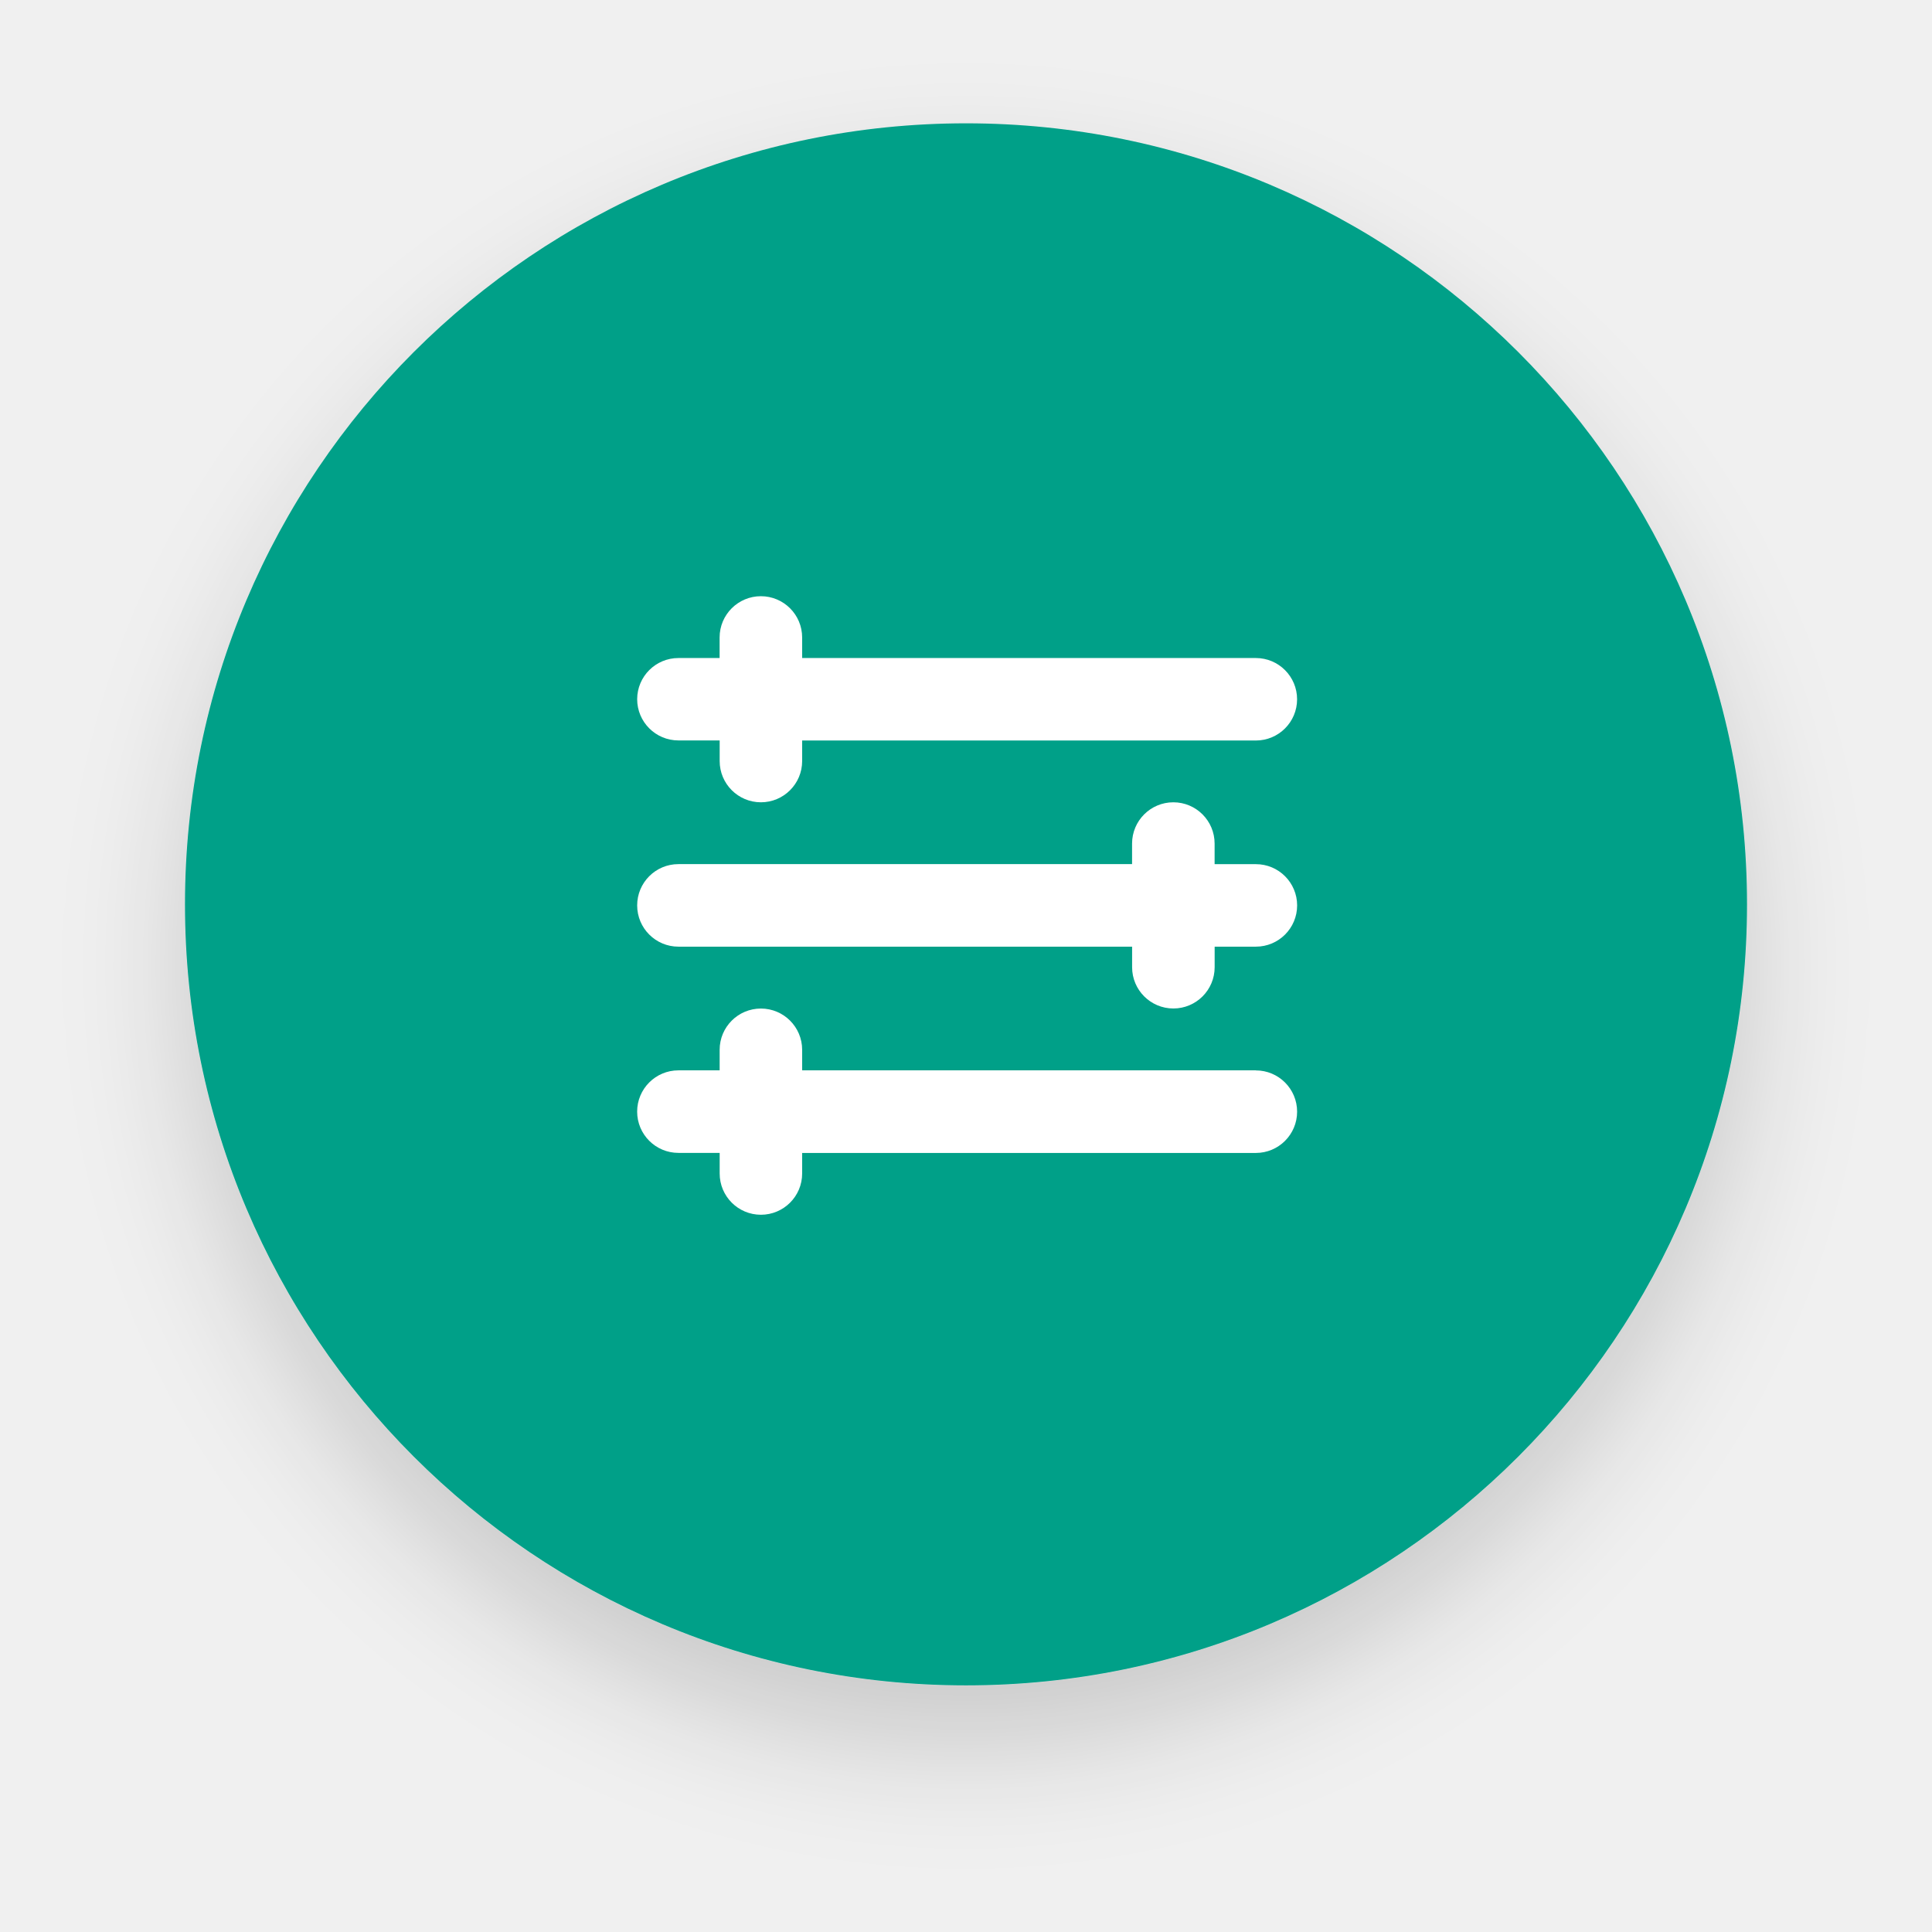
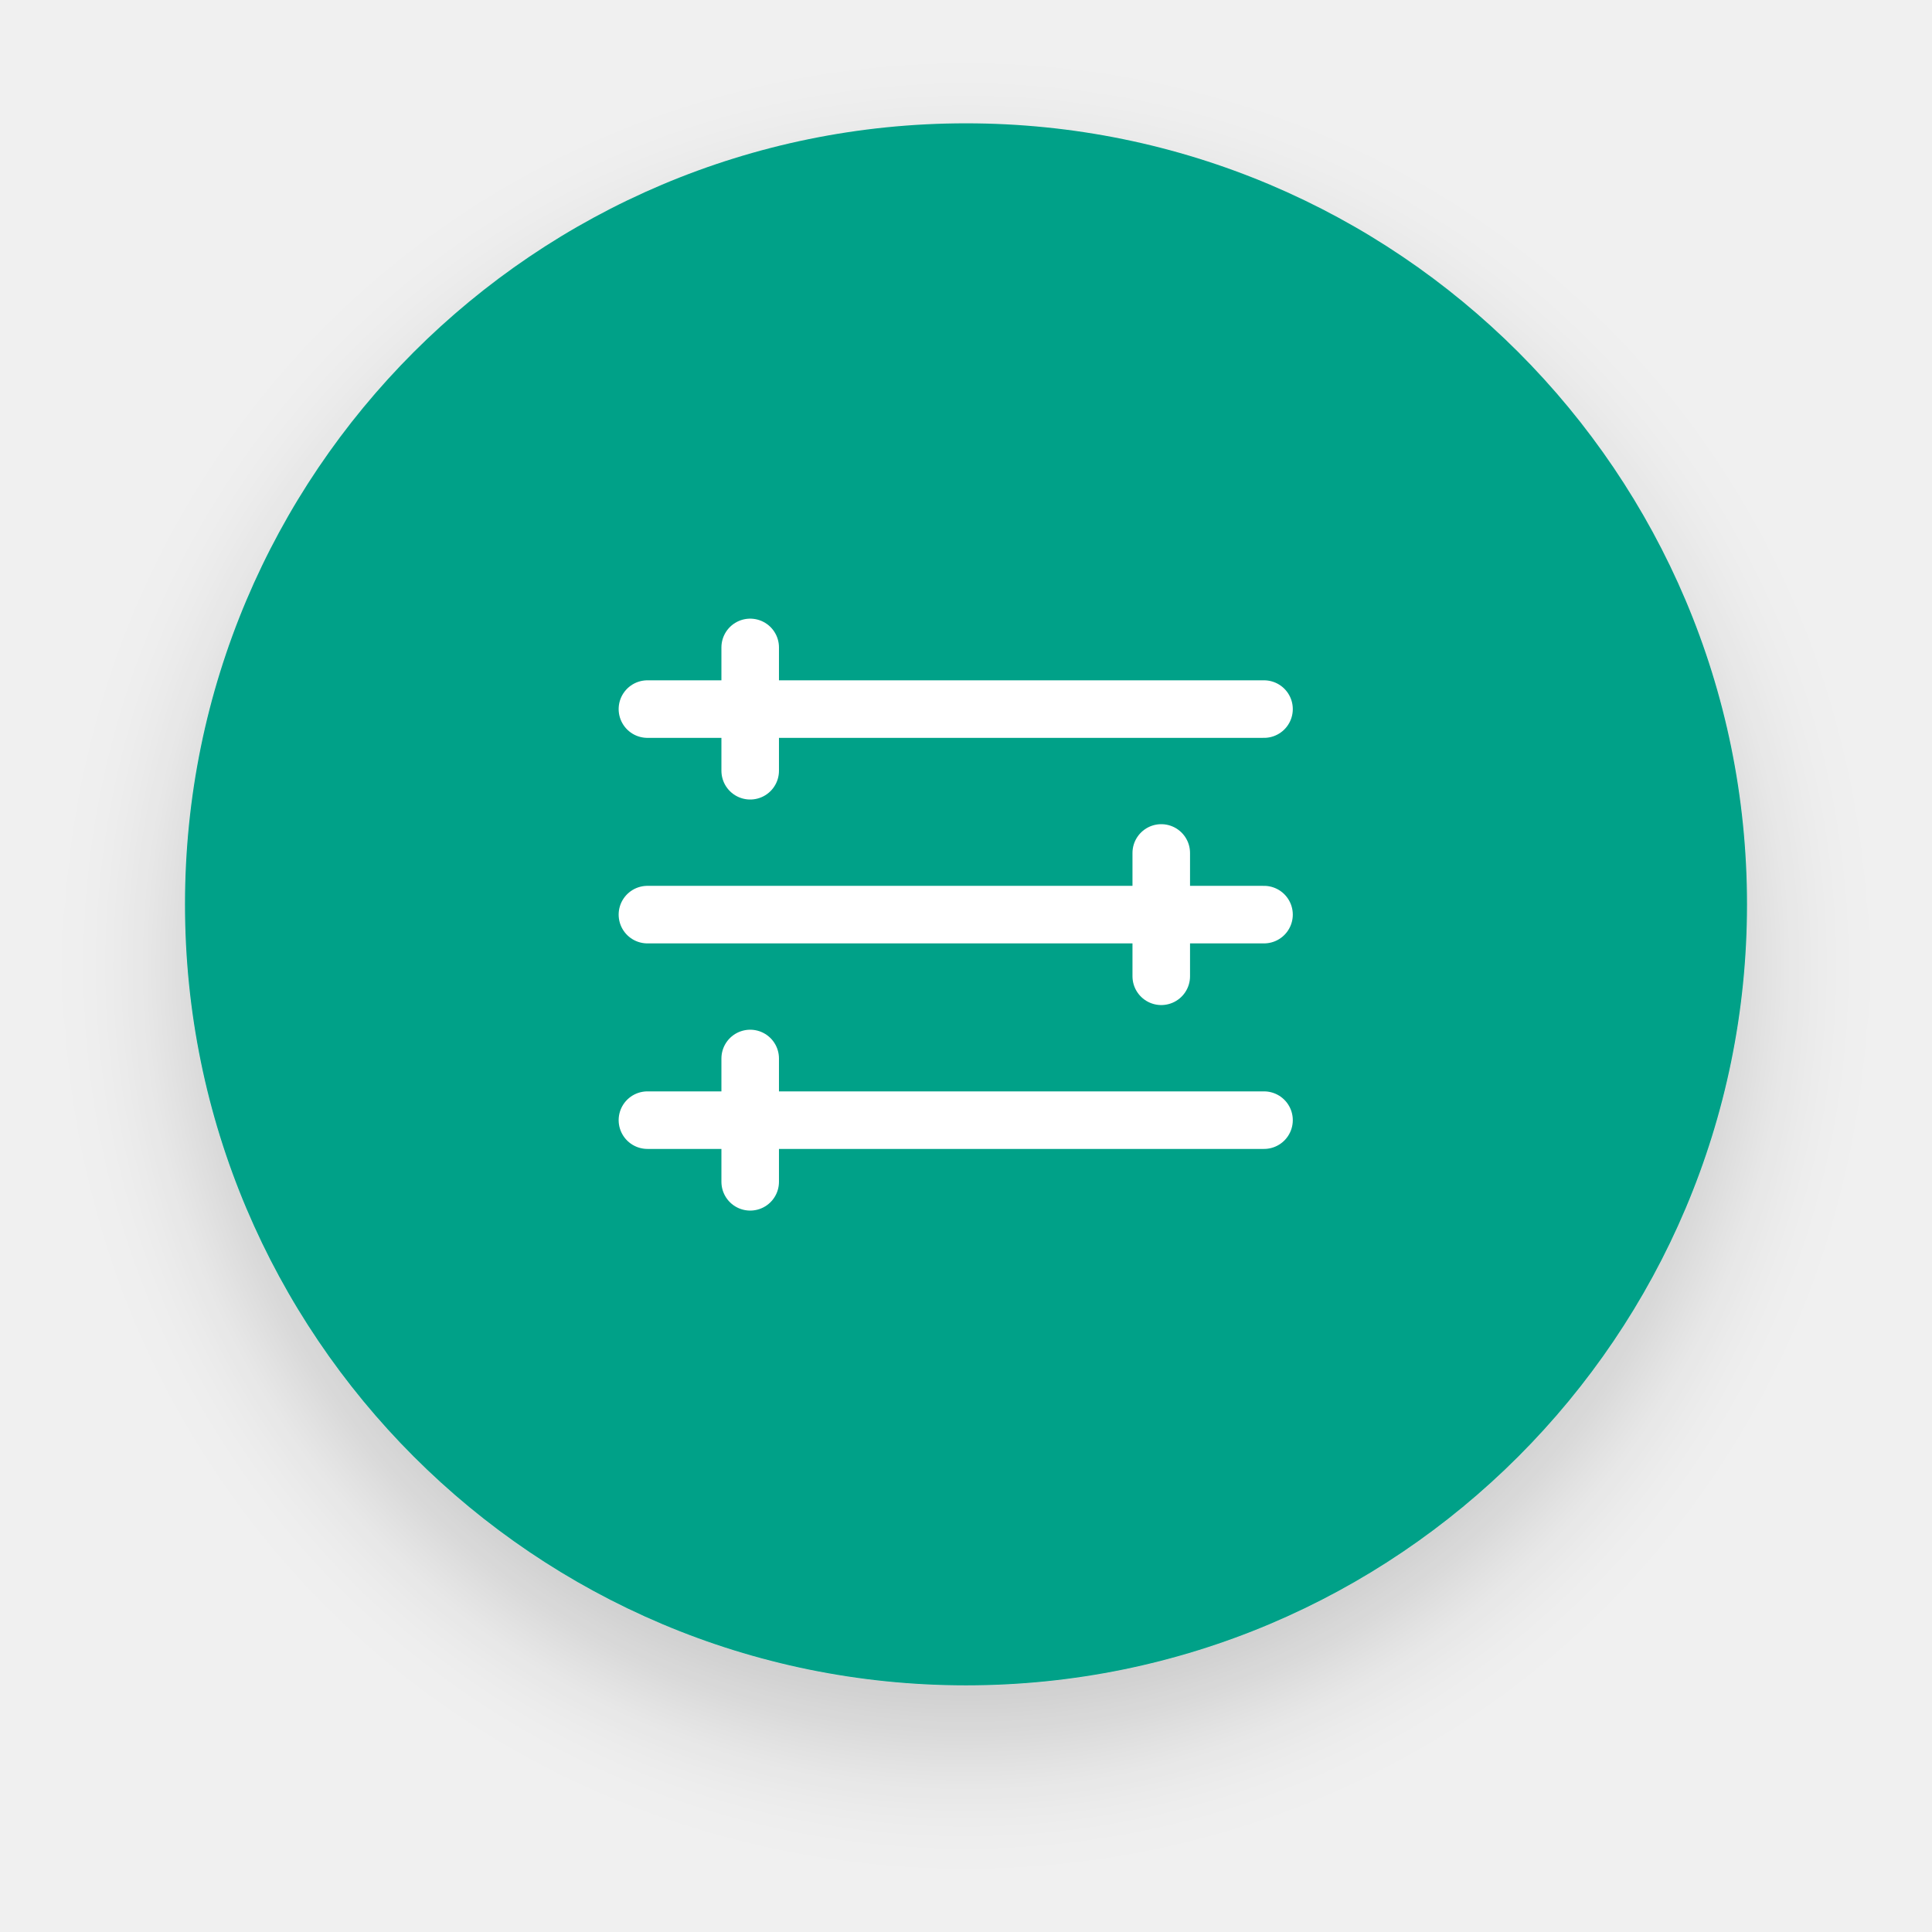
<svg xmlns="http://www.w3.org/2000/svg" width="94" height="94" viewBox="0 0 94 94">
  <defs>
-     <style>.a{fill:#fff;}.b{fill:none;}.c{clip-path:url(#a);}.d{fill:#00a088;}.e{clip-path:url(#d);}.f{clip-path:url(#e);}.g{filter:url(#b);}</style>
-     <clipPath id="a">
-       <rect class="b" width="94" height="94" />
-     </clipPath>
-     <filter id="b" x="0" y="0" width="94" height="94" filterUnits="userSpaceOnUse">
+     <style>.a{fill:#05a188;}.b{fill:none;stroke:#fff;stroke-linecap:round;stroke-width:2.8px;}.c{filter:url(#a);}</style>
+     <filter id="a" x="0" y="0" width="94" height="94" filterUnits="userSpaceOnUse">
      <feOffset dy="3" input="SourceAlpha" />
-       <feGaussianBlur stdDeviation="3" result="c" />
+       <feGaussianBlur stdDeviation="3" result="b" />
      <feFlood flood-opacity="0.161" />
-       <feComposite operator="in" in2="c" />
+       <feComposite operator="in" in2="b" />
      <feComposite in="SourceGraphic" />
    </filter>
-     <clipPath id="d">
-       <path class="a" d="M2.451-30.31H4.458v1h0A2.007,2.007,0,0,0,6.464-27.3a2.007,2.007,0,0,0,2.007-2.006v-1H30.545a2.007,2.007,0,0,0,2.007-2.006,2.007,2.007,0,0,0-2.006-2.007H8.471v-1h0a2.008,2.008,0,0,0-2.008-2.008,2.008,2.008,0,0,0-2.008,2.008v1h-2A2.007,2.007,0,0,0,.444-32.317,2.007,2.007,0,0,0,2.45-30.31h0ZM30.545-14.258H8.471v-1h0a2.007,2.007,0,0,0-2.007-2.007,2.007,2.007,0,0,0-2.007,2.007h0v1H2.451A2.008,2.008,0,0,0,.443-12.25a2.008,2.008,0,0,0,2.008,2.008H4.458v1h0A2.007,2.007,0,0,0,6.464-7.232,2.007,2.007,0,0,0,8.471-9.239h0v-1H30.545a2.008,2.008,0,0,0,2.008-2.008,2.008,2.008,0,0,0-2.008-2.008Zm0-10.032H28.539v-1h0A2.008,2.008,0,0,0,26.531-27.3a2.008,2.008,0,0,0-2.008,2.008v1H2.451A2.007,2.007,0,0,0,.444-22.283a2.007,2.007,0,0,0,2.007,2.007H24.525v1h0a2.008,2.008,0,0,0,2.008,2.008,2.008,2.008,0,0,0,2.008-2.008v-1h2.007a2.007,2.007,0,0,0,2.006-2.008,2.007,2.007,0,0,0-2.008-2.006Z" transform="translate(-0.443 37.335)" />
-     </clipPath>
-     <clipPath id="e">
-       <path class="a" d="M-47,71.213H292.87V-533H-47Z" transform="translate(47 533)" />
-     </clipPath>
  </defs>
-   <g class="c">
-     <g transform="translate(-473 -128)">
-       <g class="g" transform="matrix(1, 0, 0, 1, 473, 128)">
-         <circle class="d" cx="38" cy="38" r="38" transform="translate(9 6)" />
+   <g transform="translate(9 6)">
+     <g transform="translate(-482 -134)">
+       <g class="c" transform="matrix(1, 0, 0, 1, 473, 128)">
+         <circle class="a" cx="38" cy="38" r="38" transform="translate(9 6)" />
      </g>
-       <g transform="translate(503.557 194.335)">
-         <g class="e" transform="translate(0.443 -37.335)">
-           <g class="f" transform="translate(-38.948 -406.912)">
-             <path class="a" d="M-4.557-42.335H35.763V-4.023H-4.557Z" transform="translate(39.4 445.142)" />
-           </g>
-         </g>
-       </g>
+     </g>
+     <g transform="translate(-487 -287)">
+       <line class="b" x2="30" transform="translate(509.5 315.5)" />
+       <line class="b" x2="30" transform="translate(509.5 325.5)" />
+       <line class="b" x2="30" transform="translate(509.5 335.5)" />
+       <line class="b" y2="6" transform="translate(514.5 312.5)" />
+       <line class="b" y2="6" transform="translate(534.5 322.5)" />
+       <line class="b" y2="6" transform="translate(514.5 332.5)" />
    </g>
  </g>
</svg>
